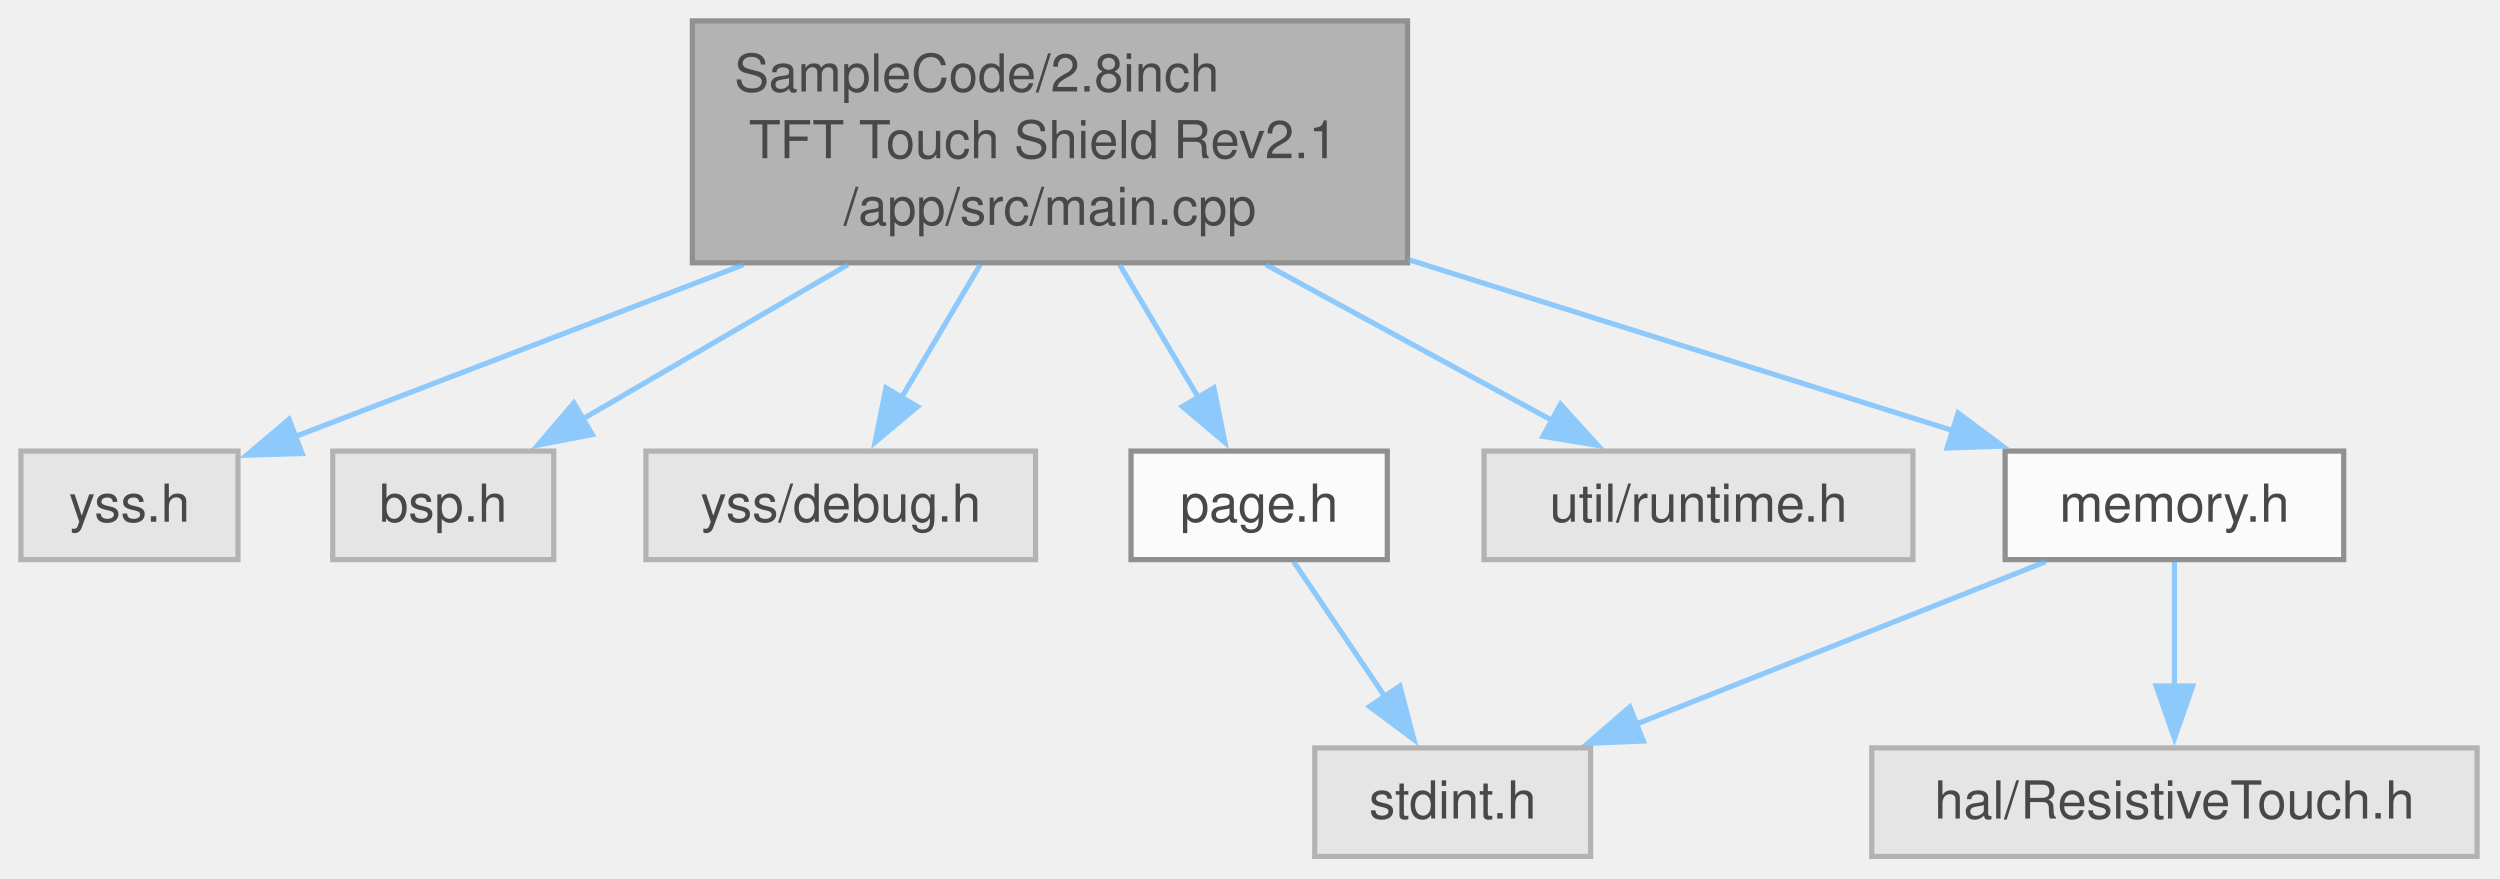
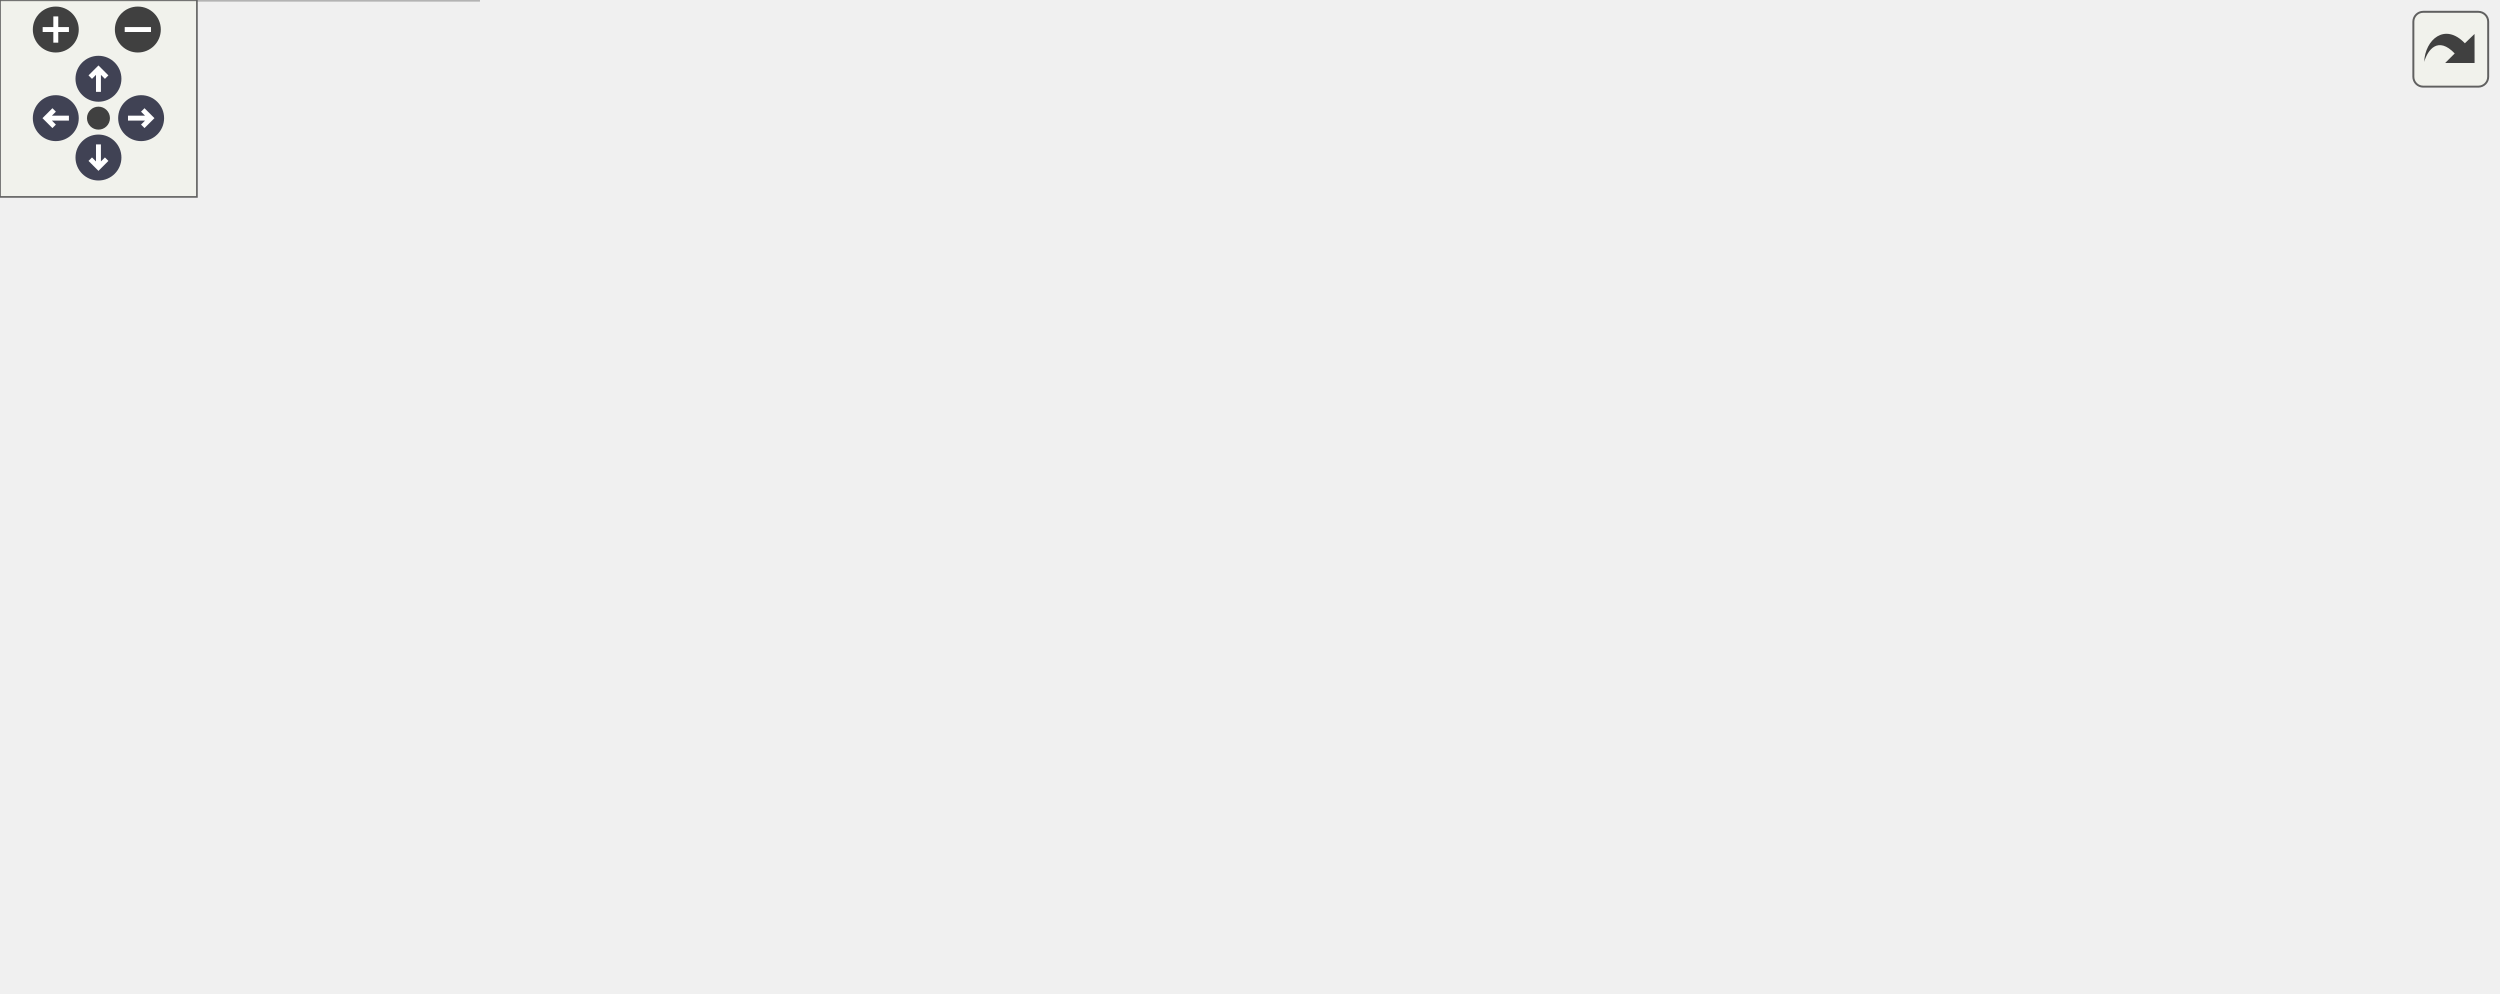
- <svg xmlns="http://www.w3.org/2000/svg" xmlns:xlink="http://www.w3.org/1999/xlink" width="478pt" height="168pt" viewBox="0.00 0.00 478.00 168.00">
-   <svg id="main" version="1.1" xml:space="preserve">
-     <style type="text/css">
+ <svg xmlns="http://www.w3.org/2000/svg" xmlns:xlink="http://www.w3.org/1999/xlink" id="main" version="1.1" xml:space="preserve">
+   <style type="text/css">
.node, .edge {opacity: 0.7;}
.node.selected, .edge.selected {opacity: 1;}
.edge:hover path { stroke: red; }
.edge:hover polygon { stroke: red; fill: red; }
</style>
-     <svg id="graph" class="graph">
-       <g id="graph0" class="graph" transform="scale(1 1) rotate(0) translate(4 163.75)">
-         <g id="Node000001" class="node">
-           <g id="a_Node000001">
-             <a xlink:title="Main entry point for the 2.8-inch TFT Touch Shield demonstration application.">
-               <polygon fill="#999999" stroke="#666666" points="265.12,-159.75 128.38,-159.75 128.38,-113.5 265.12,-113.5 265.12,-159.75" />
-               <text xml:space="preserve" text-anchor="start" x="136.38" y="-146.25" font-family="Helvetica,sans-Serif" font-size="10.00">SampleCode/2.8inch</text>
-               <text xml:space="preserve" text-anchor="start" x="136.38" y="-133.5" font-family="Helvetica,sans-Serif" font-size="10.00"> TFT Touch Shield Rev2.1</text>
-               <text xml:space="preserve" text-anchor="middle" x="196.75" y="-120.75" font-family="Helvetica,sans-Serif" font-size="10.00">/app/src/main.cpp</text>
-             </a>
-           </g>
-         </g>
-         <g id="Node000002" class="node">
-           <g id="a_Node000002">
-             <a xlink:title=" ">
-               <polygon fill="#e0e0e0" stroke="#999999" points="41.5,-77.5 0,-77.5 0,-56.75 41.5,-56.75 41.5,-77.5" />
-               <text xml:space="preserve" text-anchor="middle" x="20.75" y="-64" font-family="Helvetica,sans-Serif" font-size="10.00">yss.h</text>
-             </a>
-           </g>
-         </g>
-         <g id="edge1_Node000001_Node000002" class="edge">
-           <g id="a_edge1_Node000001_Node000002">
-             <a xlink:title=" ">
-               <path fill="none" stroke="#63b8ff" d="M138.14,-113.15C109.48,-102.16 76.12,-89.36 52.31,-80.23" />
-               <polygon fill="#63b8ff" stroke="#63b8ff" points="53.77,-77.04 43.18,-76.73 51.26,-83.58 53.77,-77.04" />
-             </a>
-           </g>
-         </g>
-         <g id="Node000003" class="node">
-           <g id="a_Node000003">
-             <a xlink:title=" ">
-               <polygon fill="#e0e0e0" stroke="#999999" points="101.88,-77.5 59.62,-77.5 59.62,-56.75 101.88,-56.75 101.88,-77.5" />
-               <text xml:space="preserve" text-anchor="middle" x="80.75" y="-64" font-family="Helvetica,sans-Serif" font-size="10.00">bsp.h</text>
-             </a>
-           </g>
-         </g>
-         <g id="edge2_Node000001_Node000003" class="edge">
-           <g id="a_edge2_Node000001_Node000003">
-             <a xlink:title=" ">
-               <path fill="none" stroke="#63b8ff" d="M158.12,-113.15C141.42,-103.43 122.29,-92.29 107.23,-83.53" />
-               <polygon fill="#63b8ff" stroke="#63b8ff" points="109.24,-80.66 98.84,-78.65 105.72,-86.71 109.24,-80.66" />
-             </a>
-           </g>
-         </g>
-         <g id="Node000004" class="node">
-           <g id="a_Node000004">
-             <a xlink:title=" ">
-               <polygon fill="#e0e0e0" stroke="#999999" points="194,-77.5 119.5,-77.5 119.5,-56.75 194,-56.75 194,-77.5" />
-               <text xml:space="preserve" text-anchor="middle" x="156.75" y="-64" font-family="Helvetica,sans-Serif" font-size="10.00">yss/debug.h</text>
-             </a>
-           </g>
-         </g>
-         <g id="edge3_Node000001_Node000004" class="edge">
-           <g id="a_edge3_Node000001_Node000004">
-             <a xlink:title=" ">
-               <path fill="none" stroke="#63b8ff" d="M183.43,-113.15C178.56,-104.92 173.08,-95.69 168.37,-87.73" />
-               <polygon fill="#63b8ff" stroke="#63b8ff" points="171.42,-86.01 163.31,-79.19 165.4,-89.58 171.42,-86.01" />
-             </a>
-           </g>
-         </g>
-         <g id="Node000005" class="node">
-           <g id="a_Node000005">
-             <a xlink:href="page_8h.html" target="_top" xlink:title="GUI page task declarations and identifiers for 2.8-inch TFT Touch Shield demo.">
-               <polygon fill="white" stroke="#666666" points="261.25,-77.5 212.25,-77.5 212.25,-56.75 261.25,-56.75 261.25,-77.5" />
-               <text xml:space="preserve" text-anchor="middle" x="236.75" y="-64" font-family="Helvetica,sans-Serif" font-size="10.00">page.h</text>
-             </a>
-           </g>
-         </g>
-         <g id="edge4_Node000001_Node000005" class="edge">
-           <g id="a_edge4_Node000001_Node000005">
-             <a xlink:title=" ">
-               <path fill="none" stroke="#63b8ff" d="M210.07,-113.15C214.94,-104.92 220.42,-95.69 225.13,-87.73" />
-               <polygon fill="#63b8ff" stroke="#63b8ff" points="228.1,-89.58 230.19,-79.19 222.08,-86.01 228.1,-89.58" />
-             </a>
-           </g>
-         </g>
-         <g id="Node000007" class="node">
-           <g id="a_Node000007">
-             <a xlink:title=" ">
-               <polygon fill="#e0e0e0" stroke="#999999" points="361.75,-77.5 279.75,-77.5 279.75,-56.75 361.75,-56.75 361.75,-77.5" />
-               <text xml:space="preserve" text-anchor="middle" x="320.75" y="-64" font-family="Helvetica,sans-Serif" font-size="10.00">util/runtime.h</text>
-             </a>
-           </g>
-         </g>
-         <g id="edge6_Node000001_Node000007" class="edge">
-           <g id="a_edge6_Node000001_Node000007">
-             <a xlink:title=" ">
-               <path fill="none" stroke="#63b8ff" d="M238.04,-113.15C256.07,-103.33 276.74,-92.08 292.91,-83.28" />
-               <polygon fill="#63b8ff" stroke="#63b8ff" points="294.37,-86.47 301.48,-78.61 291.02,-80.32 294.37,-86.47" />
-             </a>
-           </g>
-         </g>
-         <g id="Node000008" class="node">
-           <g id="a_Node000008">
-             <a xlink:href="memory_8h.html" target="_top" xlink:title="Non-volatile memory management and touch calibration data storage.">
-               <polygon fill="white" stroke="#666666" points="444.12,-77.5 379.38,-77.5 379.38,-56.75 444.12,-56.75 444.12,-77.5" />
-               <text xml:space="preserve" text-anchor="middle" x="411.75" y="-64" font-family="Helvetica,sans-Serif" font-size="10.00">memory.h</text>
-             </a>
-           </g>
-         </g>
-         <g id="edge7_Node000001_Node000008" class="edge">
-           <g id="a_edge7_Node000001_Node000008">
-             <a xlink:title=" ">
-               <path fill="none" stroke="#63b8ff" d="M265.37,-114.08C299.59,-103.34 339.88,-90.69 369.52,-81.38" />
-               <polygon fill="#63b8ff" stroke="#63b8ff" points="370.38,-84.78 378.88,-78.45 368.29,-78.1 370.38,-84.78" />
-             </a>
-           </g>
-         </g>
-         <g id="Node000006" class="node">
-           <g id="a_Node000006">
-             <a xlink:title=" ">
-               <polygon fill="#e0e0e0" stroke="#999999" points="300.12,-20.75 247.38,-20.75 247.38,0 300.12,0 300.12,-20.75" />
-               <text xml:space="preserve" text-anchor="middle" x="273.75" y="-7.25" font-family="Helvetica,sans-Serif" font-size="10.00">stdint.h</text>
-             </a>
-           </g>
-         </g>
-         <g id="edge5_Node000005_Node000006" class="edge">
-           <g id="a_edge5_Node000005_Node000006">
-             <a xlink:title=" ">
-               <path fill="none" stroke="#63b8ff" d="M243.36,-56.34C248.21,-49.17 254.93,-39.23 260.82,-30.51" />
-               <polygon fill="#63b8ff" stroke="#63b8ff" points="263.65,-32.58 266.34,-22.33 257.85,-28.66 263.65,-32.58" />
-             </a>
-           </g>
-         </g>
-         <g id="edge8_Node000008_Node000006" class="edge">
-           <g id="a_edge8_Node000008_Node000006">
-             <a xlink:title=" ">
-               <path fill="none" stroke="#63b8ff" d="M387.08,-56.34C365.3,-47.69 333.29,-35 308.84,-25.3" />
-               <polygon fill="#63b8ff" stroke="#63b8ff" points="310.2,-22.07 299.61,-21.64 307.62,-28.58 310.2,-22.07" />
-             </a>
-           </g>
-         </g>
-         <g id="Node000009" class="node">
-           <g id="a_Node000009">
-             <a xlink:title=" ">
-               <polygon fill="#e0e0e0" stroke="#999999" points="469.62,-20.75 353.88,-20.75 353.88,0 469.62,0 469.62,-20.75" />
-               <text xml:space="preserve" text-anchor="middle" x="411.75" y="-7.25" font-family="Helvetica,sans-Serif" font-size="10.00">hal/ResistiveTouch.h</text>
-             </a>
-           </g>
-         </g>
-         <g id="edge9_Node000008_Node000009" class="edge">
-           <g id="a_edge9_Node000008_Node000009">
-             <a xlink:title=" ">
-               <path fill="none" stroke="#63b8ff" d="M411.75,-56.34C411.75,-49.72 411.75,-40.72 411.75,-32.52" />
-               <polygon fill="#63b8ff" stroke="#63b8ff" points="415.25,-32.59 411.75,-22.59 408.25,-32.59 415.25,-32.59" />
-             </a>
-           </g>
-         </g>
-       </g>
-     </svg>
+   <defs>
+     <circle id="rim" cx="0" cy="0" r="7" />
+     <circle id="rim2" cx="0" cy="0" r="3.5" />
+     <g id="zoomPlus">
+       <use xlink:href="#rim" fill="#404040">
+         <set attributeName="fill" to="#808080" begin="zoomplus.mouseover" end="zoomplus.mouseout" />
+       </use>
+       <path d="M-4,0h8M0,-4v8" fill="none" stroke="white" stroke-width="1.5" pointer-events="none" />
+     </g>
+     <g id="zoomMin">
+       <use xlink:href="#rim" fill="#404040">
+         <set attributeName="fill" to="#808080" begin="zoomminus.mouseover" end="zoomminus.mouseout" />
+       </use>
+       <path d="M-4,0h8" fill="none" stroke="white" stroke-width="1.5" pointer-events="none" />
+     </g>
+     <g id="arrowUp" transform="translate(30 24)">
+       <use xlink:href="#rim" />
+       <path pointer-events="none" fill="none" stroke="white" stroke-width="1.5" d="M0,-3.0v7 M-2.5,-0.5L0,-3.0L2.5,-0.5" />
+     </g>
+     <g id="arrowRight" transform="rotate(90) translate(36 -43)">
+       <use xlink:href="#rim" />
+       <path pointer-events="none" fill="none" stroke="white" stroke-width="1.5" d="M0,-3.0v7 M-2.5,-0.5L0,-3.0L2.5,-0.5" />
+     </g>
+     <g id="arrowDown" transform="rotate(180) translate(-30 -48)">
+       <use xlink:href="#rim" />
+       <path pointer-events="none" fill="none" stroke="white" stroke-width="1.5" d="M0,-3.0v7 M-2.5,-0.5L0,-3.0L2.5,-0.5" />
+     </g>
+     <g id="arrowLeft" transform="rotate(270) translate(-36 17)">
+       <use xlink:href="#rim" />
+       <path pointer-events="none" fill="none" stroke="white" stroke-width="1.5" d="M0,-3.0v7 M-2.5,-0.5L0,-3.0L2.5,-0.5" />
+     </g>
+     <g id="resetDef">
+       <use xlink:href="#rim2" fill="#404040">
+         <set attributeName="fill" to="#808080" begin="reset.mouseover" end="reset.mouseout" />
+       </use>
+     </g>
+   </defs>
+   <svg id="graph" class="graph">
+     <g id="viewport">
+       <g id="Node000001" class="node">
+         <g id="a_Node000001">
+           <a xlink:title="Main entry point for the 2.8-inch TFT Touch Shield demonstration application.">
+             <polygon fill="#999999" stroke="#666666" points="524.25,-242 387.5,-242 387.5,-195.75 524.25,-195.75 524.25,-242" />
+             <text xml:space="preserve" text-anchor="start" x="395.5" y="-228.5" font-family="Helvetica,sans-Serif" font-size="10.00">SampleCode/2.8inch</text>
+             <text xml:space="preserve" text-anchor="start" x="395.5" y="-215.75" font-family="Helvetica,sans-Serif" font-size="10.00"> TFT Touch Shield Rev2.1</text>
+             <text xml:space="preserve" text-anchor="middle" x="455.88" y="-203" font-family="Helvetica,sans-Serif" font-size="10.00">/app/src/main.cpp</text>
+           </a>
+         </g>
+       </g>
+       <g id="Node000002" class="node">
+         <g id="a_Node000002">
+           <a xlink:title=" ">
+             <polygon fill="#e0e0e0" stroke="#999999" points="300.62,-159.75 259.12,-159.75 259.12,-139 300.62,-139 300.62,-159.75" />
+             <text xml:space="preserve" text-anchor="middle" x="279.88" y="-146.25" font-family="Helvetica,sans-Serif" font-size="10.00">yss.h</text>
+           </a>
+         </g>
+       </g>
+       <g id="edge1_Node000001_Node000002" class="edge">
+         <g id="a_edge1_Node000001_Node000002">
+           <a xlink:title=" ">
+             <path fill="none" stroke="#63b8ff" d="M397.27,-195.4C368.61,-184.41 335.25,-171.61 311.43,-162.48" />
+             <polygon fill="#63b8ff" stroke="#63b8ff" points="312.9,-159.29 302.3,-158.98 310.39,-165.83 312.9,-159.29" />
+           </a>
+         </g>
+       </g>
+       <g id="Node000003" class="node">
+         <g id="a_Node000003">
+           <a xlink:title=" ">
+             <polygon fill="#e0e0e0" stroke="#999999" points="361,-159.75 318.75,-159.75 318.75,-139 361,-139 361,-159.75" />
+             <text xml:space="preserve" text-anchor="middle" x="339.88" y="-146.25" font-family="Helvetica,sans-Serif" font-size="10.00">bsp.h</text>
+           </a>
+         </g>
+       </g>
+       <g id="edge2_Node000001_Node000003" class="edge">
+         <g id="a_edge2_Node000001_Node000003">
+           <a xlink:title=" ">
+             <path fill="none" stroke="#63b8ff" d="M417.25,-195.4C400.54,-185.68 381.41,-174.54 366.35,-165.78" />
+             <polygon fill="#63b8ff" stroke="#63b8ff" points="368.37,-162.91 357.97,-160.9 364.85,-168.96 368.37,-162.91" />
+           </a>
+         </g>
+       </g>
+       <g id="Node000004" class="node">
+         <g id="a_Node000004">
+           <a xlink:title=" ">
+             <polygon fill="#e0e0e0" stroke="#999999" points="453.12,-159.75 378.62,-159.75 378.62,-139 453.12,-139 453.12,-159.75" />
+             <text xml:space="preserve" text-anchor="middle" x="415.88" y="-146.25" font-family="Helvetica,sans-Serif" font-size="10.00">yss/debug.h</text>
+           </a>
+         </g>
+       </g>
+       <g id="edge3_Node000001_Node000004" class="edge">
+         <g id="a_edge3_Node000001_Node000004">
+           <a xlink:title=" ">
+             <path fill="none" stroke="#63b8ff" d="M442.56,-195.4C437.68,-187.17 432.21,-177.94 427.49,-169.98" />
+             <polygon fill="#63b8ff" stroke="#63b8ff" points="430.54,-168.26 422.43,-161.44 424.52,-171.83 430.54,-168.26" />
+           </a>
+         </g>
+       </g>
+       <g id="Node000005" class="node">
+         <g id="a_Node000005">
+           <a xlink:href="page_8h.html" target="_top" xlink:title="GUI page task declarations, touch callbacks, and identifiers for 2.8-inch TFT Touch Shield demo.">
+             <polygon fill="white" stroke="#666666" points="520.38,-159.75 471.38,-159.75 471.38,-139 520.38,-139 520.38,-159.75" />
+             <text xml:space="preserve" text-anchor="middle" x="495.88" y="-146.25" font-family="Helvetica,sans-Serif" font-size="10.00">page.h</text>
+           </a>
+         </g>
+       </g>
+       <g id="edge4_Node000001_Node000005" class="edge">
+         <g id="a_edge4_Node000001_Node000005">
+           <a xlink:title=" ">
+             <path fill="none" stroke="#63b8ff" d="M469.19,-195.4C474.07,-187.17 479.54,-177.94 484.26,-169.98" />
+             <polygon fill="#63b8ff" stroke="#63b8ff" points="487.23,-171.83 489.32,-161.44 481.21,-168.26 487.23,-171.83" />
+           </a>
+         </g>
+       </g>
+       <g id="Node000012" class="node">
+         <g id="a_Node000012">
+           <a xlink:title=" ">
+             <polygon fill="#e0e0e0" stroke="#999999" points="620.88,-159.75 538.88,-159.75 538.88,-139 620.88,-139 620.88,-159.75" />
+             <text xml:space="preserve" text-anchor="middle" x="579.88" y="-146.25" font-family="Helvetica,sans-Serif" font-size="10.00">util/runtime.h</text>
+           </a>
+         </g>
+       </g>
+       <g id="edge12_Node000001_Node000012" class="edge">
+         <g id="a_edge12_Node000001_Node000012">
+           <a xlink:title=" ">
+             <path fill="none" stroke="#63b8ff" d="M497.17,-195.4C515.2,-185.58 535.87,-174.33 552.04,-165.53" />
+             <polygon fill="#63b8ff" stroke="#63b8ff" points="553.5,-168.72 560.61,-160.86 550.15,-162.57 553.5,-168.72" />
+           </a>
+         </g>
+       </g>
+       <g id="Node000013" class="node">
+         <g id="a_Node000013">
+           <a xlink:href="memory_8h.html" target="_top" xlink:title="Non-volatile memory management and touch calibration data storage.">
+             <polygon fill="white" stroke="#666666" points="703.25,-159.75 638.5,-159.75 638.5,-139 703.25,-139 703.25,-159.75" />
+             <text xml:space="preserve" text-anchor="middle" x="670.88" y="-146.25" font-family="Helvetica,sans-Serif" font-size="10.00">memory.h</text>
+           </a>
+         </g>
+       </g>
+       <g id="edge13_Node000001_Node000013" class="edge">
+         <g id="a_edge13_Node000001_Node000013">
+           <a xlink:title=" ">
+             <path fill="none" stroke="#63b8ff" d="M524.49,-196.33C558.71,-185.59 599,-172.94 628.64,-163.63" />
+             <polygon fill="#63b8ff" stroke="#63b8ff" points="629.51,-167.03 638,-160.7 627.41,-160.35 629.51,-167.03" />
+           </a>
+         </g>
+       </g>
+       <g id="Node000006" class="node">
+         <g id="a_Node000006">
+           <a xlink:title=" ">
+             <polygon fill="#e0e0e0" stroke="#999999" points="643.25,-33.5 590.5,-33.5 590.5,-12.75 643.25,-12.75 643.25,-33.5" />
+             <text xml:space="preserve" text-anchor="middle" x="616.88" y="-20" font-family="Helvetica,sans-Serif" font-size="10.00">stdint.h</text>
+           </a>
+         </g>
+       </g>
+       <g id="edge5_Node000005_Node000006" class="edge">
+         <g id="a_edge5_Node000005_Node000006">
+           <a xlink:title=" ">
+             <path fill="none" stroke="#63b8ff" d="M505.37,-138.63C525.69,-117.76 573.65,-68.51 599.56,-41.91" />
+             <polygon fill="#63b8ff" stroke="#63b8ff" points="601.9,-44.52 606.37,-34.91 596.88,-39.64 601.9,-44.52" />
+           </a>
+         </g>
+       </g>
+       <g id="Node000007" class="node">
+         <g id="a_Node000007">
+           <a xlink:href="2_88inch_01TFT_01Touch_01Shield_01Rev2_81_2app_2inc_2bsp_8h.html" target="_top" xlink:title="Board Support Package header for NuMaker-M251KG and 2.8-inch TFT Touch Shield.">
+             <polygon fill="white" stroke="#666666" points="445,-103 402.75,-103 402.75,-82.25 445,-82.25 445,-103" />
+             <text xml:space="preserve" text-anchor="middle" x="423.88" y="-89.5" font-family="Helvetica,sans-Serif" font-size="10.00">bsp.h</text>
+           </a>
+         </g>
+       </g>
+       <g id="edge6_Node000005_Node000007" class="edge">
+         <g id="a_edge6_Node000005_Node000007">
+           <a xlink:title=" ">
+             <path fill="none" stroke="#63b8ff" d="M483,-138.59C472.66,-130.72 457.91,-119.5 445.72,-110.24" />
+             <polygon fill="#63b8ff" stroke="#63b8ff" points="447.92,-107.51 437.84,-104.24 443.68,-113.08 447.92,-107.51" />
+           </a>
+         </g>
+       </g>
+       <g id="edge7_Node000007_Node000006" class="edge">
+         <g id="a_edge7_Node000007_Node000006">
+           <a xlink:title=" ">
+             <path fill="none" stroke="#63b8ff" d="M445.25,-87.51C476.26,-81.09 535.13,-67.22 581.88,-46.25 585.85,-44.47 589.9,-42.29 593.77,-40.01" />
+             <polygon fill="#63b8ff" stroke="#63b8ff" points="595.56,-43.01 602.14,-34.71 591.82,-37.1 595.56,-43.01" />
+           </a>
+         </g>
+       </g>
+       <g id="Node000008" class="node">
+         <g id="a_Node000008">
+           <a xlink:title=" ">
+             <polygon fill="#e0e0e0" stroke="#999999" points="145.75,-46.25 0,-46.25 0,0 145.75,0 145.75,-46.25" />
+             <text xml:space="preserve" text-anchor="start" x="8" y="-32.75" font-family="Helvetica,sans-Serif" font-size="10.00">2.8inch_TFT_Touch_Shield</text>
+             <text xml:space="preserve" text-anchor="start" x="8" y="-20" font-family="Helvetica,sans-Serif" font-size="10.00">_Rev2.1/Touch_LCD_Shield</text>
+             <text xml:space="preserve" text-anchor="middle" x="72.88" y="-7.25" font-family="Helvetica,sans-Serif" font-size="10.00">_for_Arduino_2_8_inch.h</text>
+           </a>
+         </g>
+       </g>
+       <g id="edge8_Node000007_Node000008" class="edge">
+         <g id="a_edge8_Node000007_Node000008">
+           <a xlink:title=" ">
+             <path fill="none" stroke="#63b8ff" d="M402.47,-88.73C358.44,-82.63 254.36,-67.42 157.29,-46.68" />
+             <polygon fill="#63b8ff" stroke="#63b8ff" points="158.1,-43.28 147.59,-44.58 156.62,-50.12 158.1,-43.28" />
+           </a>
+         </g>
+       </g>
+       <g id="Node000009" class="node">
+         <g id="a_Node000009">
+           <a xlink:title=" ">
+             <polygon fill="#e0e0e0" stroke="#999999" points="277.62,-33.5 164.12,-33.5 164.12,-12.75 277.62,-12.75 277.62,-33.5" />
+             <text xml:space="preserve" text-anchor="middle" x="220.88" y="-20" font-family="Helvetica,sans-Serif" font-size="10.00">XPT2046/XPT2046.h</text>
+           </a>
+         </g>
+       </g>
+       <g id="edge9_Node000007_Node000009" class="edge">
+         <g id="a_edge9_Node000007_Node000009">
+           <a xlink:title=" ">
+             <path fill="none" stroke="#63b8ff" d="M402.51,-84.58C375.55,-75.67 327.76,-59.87 286.88,-46.25 278.5,-43.46 269.54,-40.46 261,-37.6" />
+             <polygon fill="#63b8ff" stroke="#63b8ff" points="262.14,-34.29 251.54,-34.43 259.91,-40.93 262.14,-34.29" />
+           </a>
+         </g>
+       </g>
+       <g id="Node000010" class="node">
+         <g id="a_Node000010">
+           <a xlink:title=" ">
+             <polygon fill="#e0e0e0" stroke="#999999" points="403.62,-33.5 296.12,-33.5 296.12,-12.75 403.62,-12.75 403.62,-33.5" />
+             <text xml:space="preserve" text-anchor="middle" x="349.88" y="-20" font-family="Helvetica,sans-Serif" font-size="10.00">util/TaskManager.h</text>
+           </a>
+         </g>
+       </g>
+       <g id="edge10_Node000007_Node000010" class="edge">
+         <g id="a_edge10_Node000007_Node000010">
+           <a xlink:title=" ">
+             <path fill="none" stroke="#63b8ff" d="M413.27,-81.95C401.73,-71.43 383.05,-54.38 368.94,-41.52" />
+             <polygon fill="#63b8ff" stroke="#63b8ff" points="371.32,-38.95 361.58,-34.8 366.61,-44.12 371.32,-38.95" />
+           </a>
+         </g>
+       </g>
+       <g id="Node000011" class="node">
+         <g id="a_Node000011">
+           <a xlink:title=" ">
+             <polygon fill="#e0e0e0" stroke="#999999" points="572.38,-33.5 421.38,-33.5 421.38,-12.75 572.38,-12.75 572.38,-33.5" />
+             <text xml:space="preserve" text-anchor="middle" x="496.88" y="-20" font-family="Helvetica,sans-Serif" font-size="10.00">util/TouchEventDispatcher.h</text>
+           </a>
+         </g>
+       </g>
+       <g id="edge11_Node000007_Node000011" class="edge">
+         <g id="a_edge11_Node000007_Node000011">
+           <a xlink:title=" ">
+             <path fill="none" stroke="#63b8ff" d="M434.33,-81.95C445.72,-71.43 464.15,-54.38 478.07,-41.52" />
+             <polygon fill="#63b8ff" stroke="#63b8ff" points="480.36,-44.16 485.32,-34.81 475.61,-39.03 480.36,-44.16" />
+           </a>
+         </g>
+       </g>
+       <g id="edge14_Node000013_Node000006" class="edge">
+         <g id="a_edge14_Node000013_Node000006">
+           <a xlink:title=" ">
+             <path fill="none" stroke="#63b8ff" d="M661.47,-138.75C653.52,-130.08 642.41,-116.64 635.88,-103 626.95,-84.37 622.02,-61.21 619.43,-44.82" />
+             <polygon fill="#63b8ff" stroke="#63b8ff" points="622.95,-44.7 618.09,-35.29 616.02,-45.67 622.95,-44.7" />
+           </a>
+         </g>
+       </g>
+       <g id="Node000014" class="node">
+         <g id="a_Node000014">
+           <a xlink:title=" ">
+             <polygon fill="#e0e0e0" stroke="#999999" points="760.75,-103 645,-103 645,-82.25 760.75,-82.25 760.75,-103" />
+             <text xml:space="preserve" text-anchor="middle" x="702.88" y="-89.5" font-family="Helvetica,sans-Serif" font-size="10.00">hal/ResistiveTouch.h</text>
+           </a>
+         </g>
+       </g>
+       <g id="edge15_Node000013_Node000014" class="edge">
+         <g id="a_edge15_Node000013_Node000014">
+           <a xlink:title=" ">
+             <path fill="none" stroke="#63b8ff" d="M676.6,-138.59C680.74,-131.5 686.47,-121.69 691.53,-113.04" />
+             <polygon fill="#63b8ff" stroke="#63b8ff" points="694.42,-115.03 696.44,-104.64 688.37,-111.5 694.42,-115.03" />
+           </a>
+         </g>
+       </g>
+     </g>
+   </svg>
+   <g id="navigator" transform="translate(0 0)" fill="#404254">
+     <rect fill="#f2f5e9" fill-opacity="0.5" stroke="#606060" stroke-width=".5" x="0" y="0" width="60" height="60" />
+     <use id="zoomplus" xlink:href="#zoomPlus" x="17" y="9" />
+     <use id="zoomminus" xlink:href="#zoomMin" x="42" y="9" />
+     <use id="reset" xlink:href="#resetDef" x="30" y="36" />
+     <use id="arrowup" xlink:href="#arrowUp" x="0" y="0" />
+     <use id="arrowright" xlink:href="#arrowRight" x="0" y="0" />
+     <use id="arrowdown" xlink:href="#arrowDown" x="0" y="0" />
+     <use id="arrowleft" xlink:href="#arrowLeft" x="0" y="0" />
+   </g>
+   <svg viewBox="0 0 15 15" width="100%" height="30px" preserveAspectRatio="xMaxYMin meet">
+     <g id="arrow_out" transform="scale(0.3 0.3)">
+       <a xlink:href="2_88inch_01TFT_01Touch_01Shield_01Rev2_81_2app_2src_2main_8cpp__incl_org.svg" target="_base">
+         <rect id="button" ry="5" rx="5" y="6" x="6" height="38" width="38" fill="#f2f5e9" fill-opacity="0.5" stroke="#606060" stroke-width="1.0" />
+         <path id="arrow" d="M 11.5,31.437 C 11.94,20.098 22.043,11.323 32.159,21.979 L 37.069,17.246 C 37.069,17.246 37.088,32 37.088,32 L 22.16,31.978 C 22.16,31.978 26.998,27.14 26.998,27.14 C 18.529,18.264 13.292,25.23 11.5,31.437 z" style="fill:#404040;" />
+       </a>
+     </g>
  </svg>
  <style type="text/css">

[data-mouse-over-selected='false'] { opacity: 0.7; }
[data-mouse-over-selected='true']  { opacity: 1.0; }

</style>
</svg>
